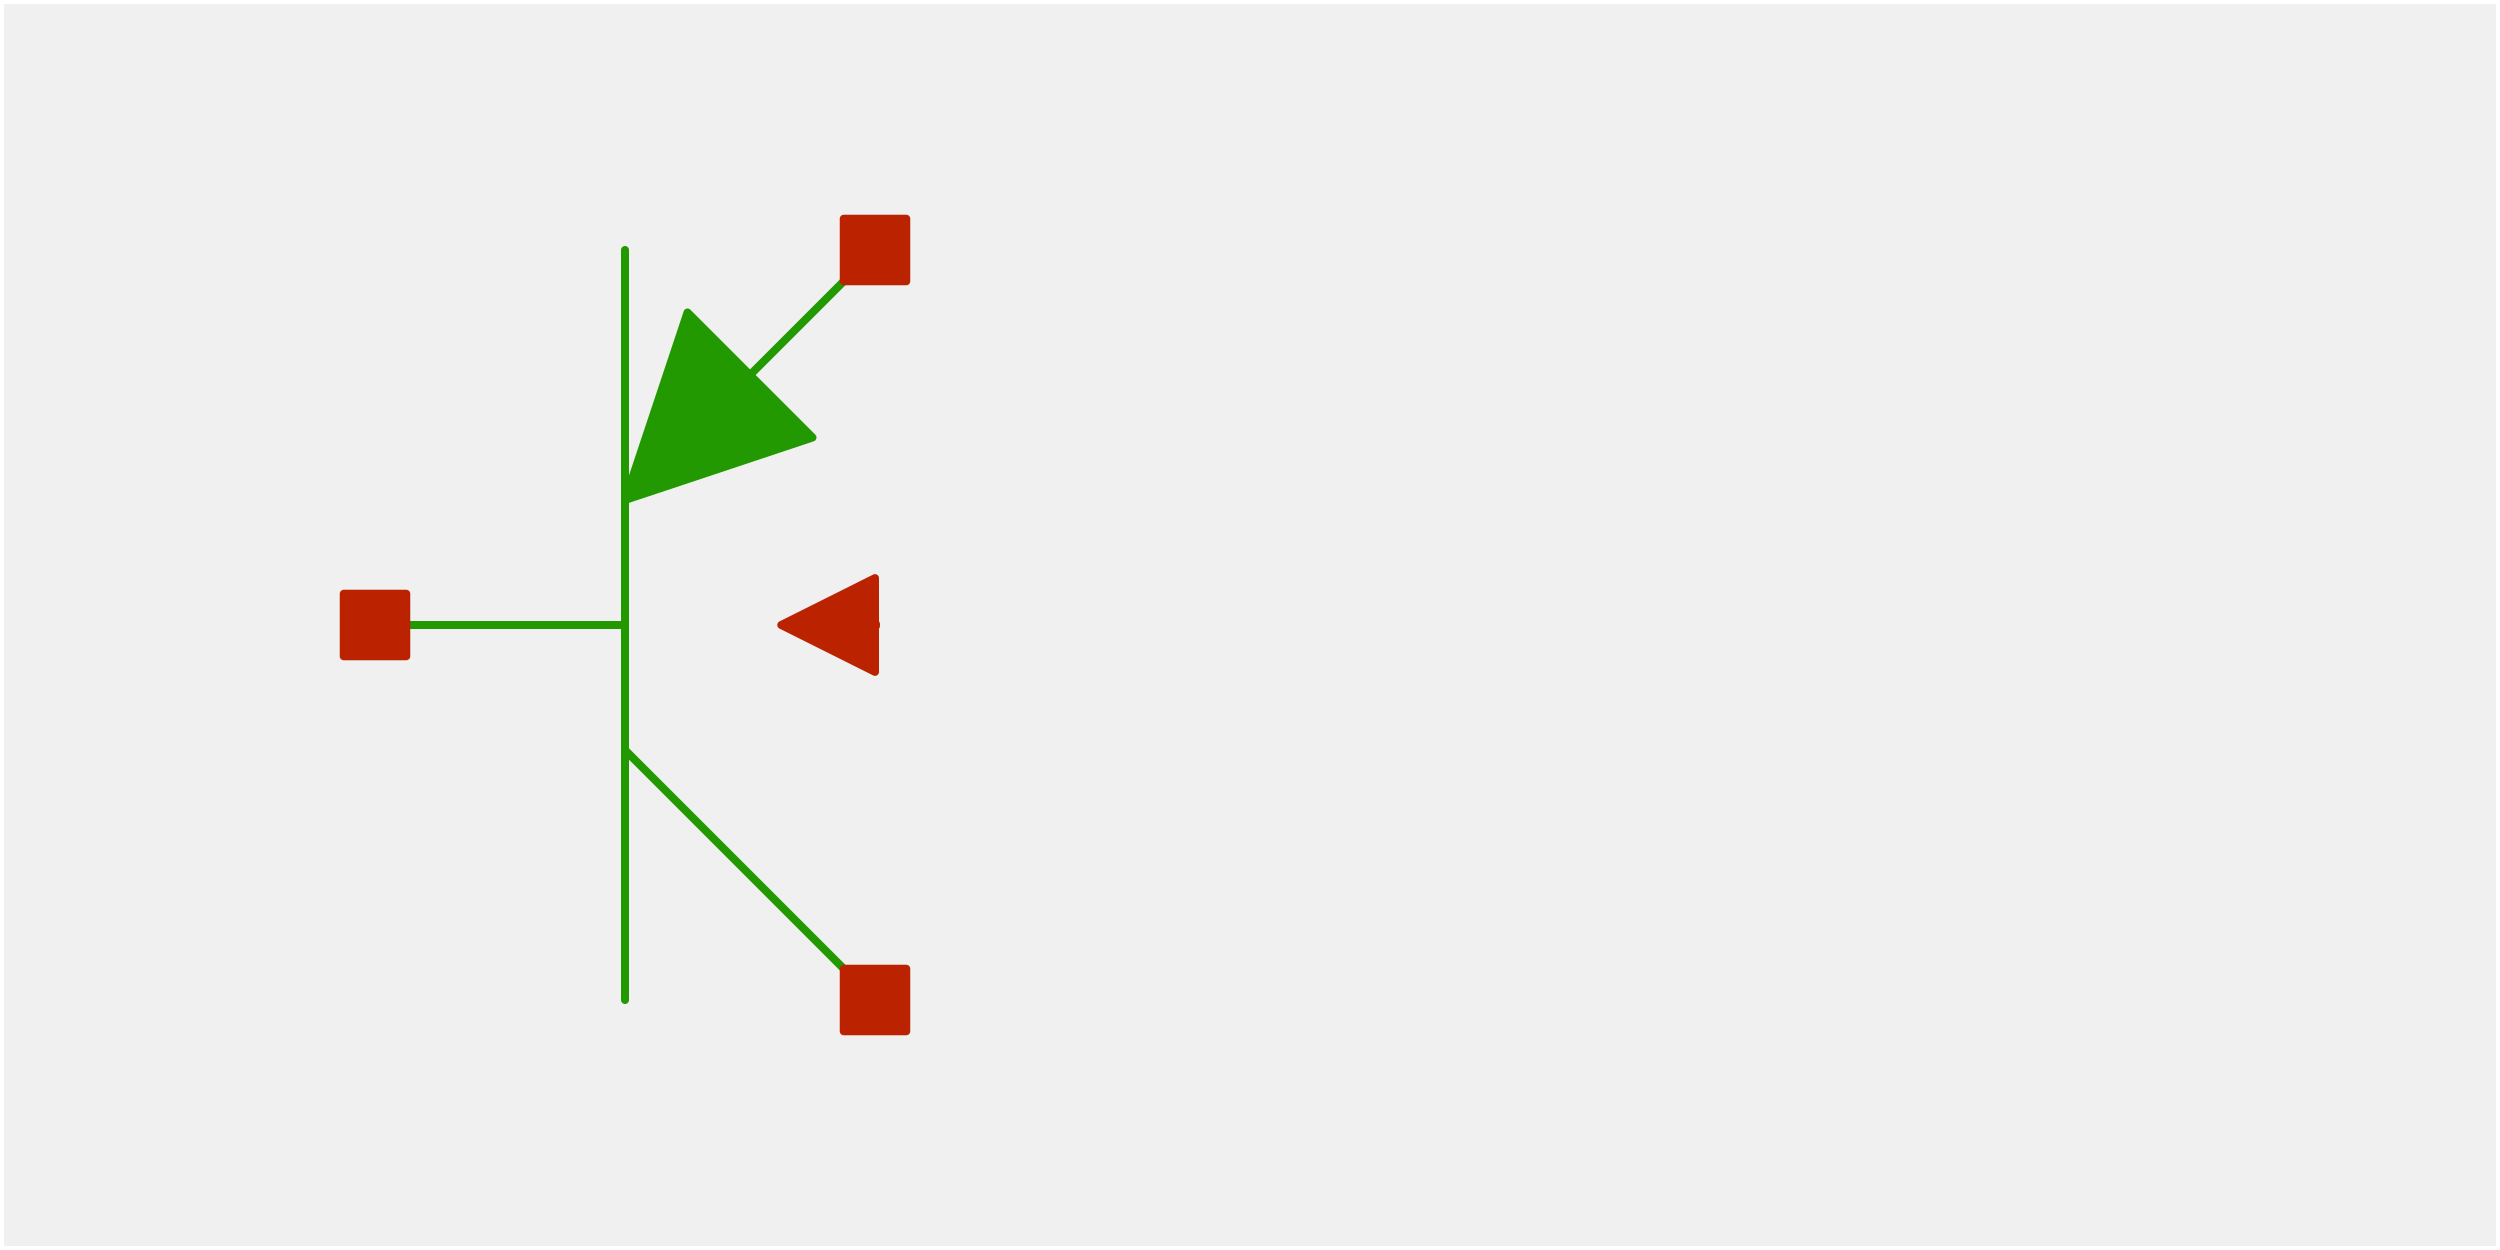
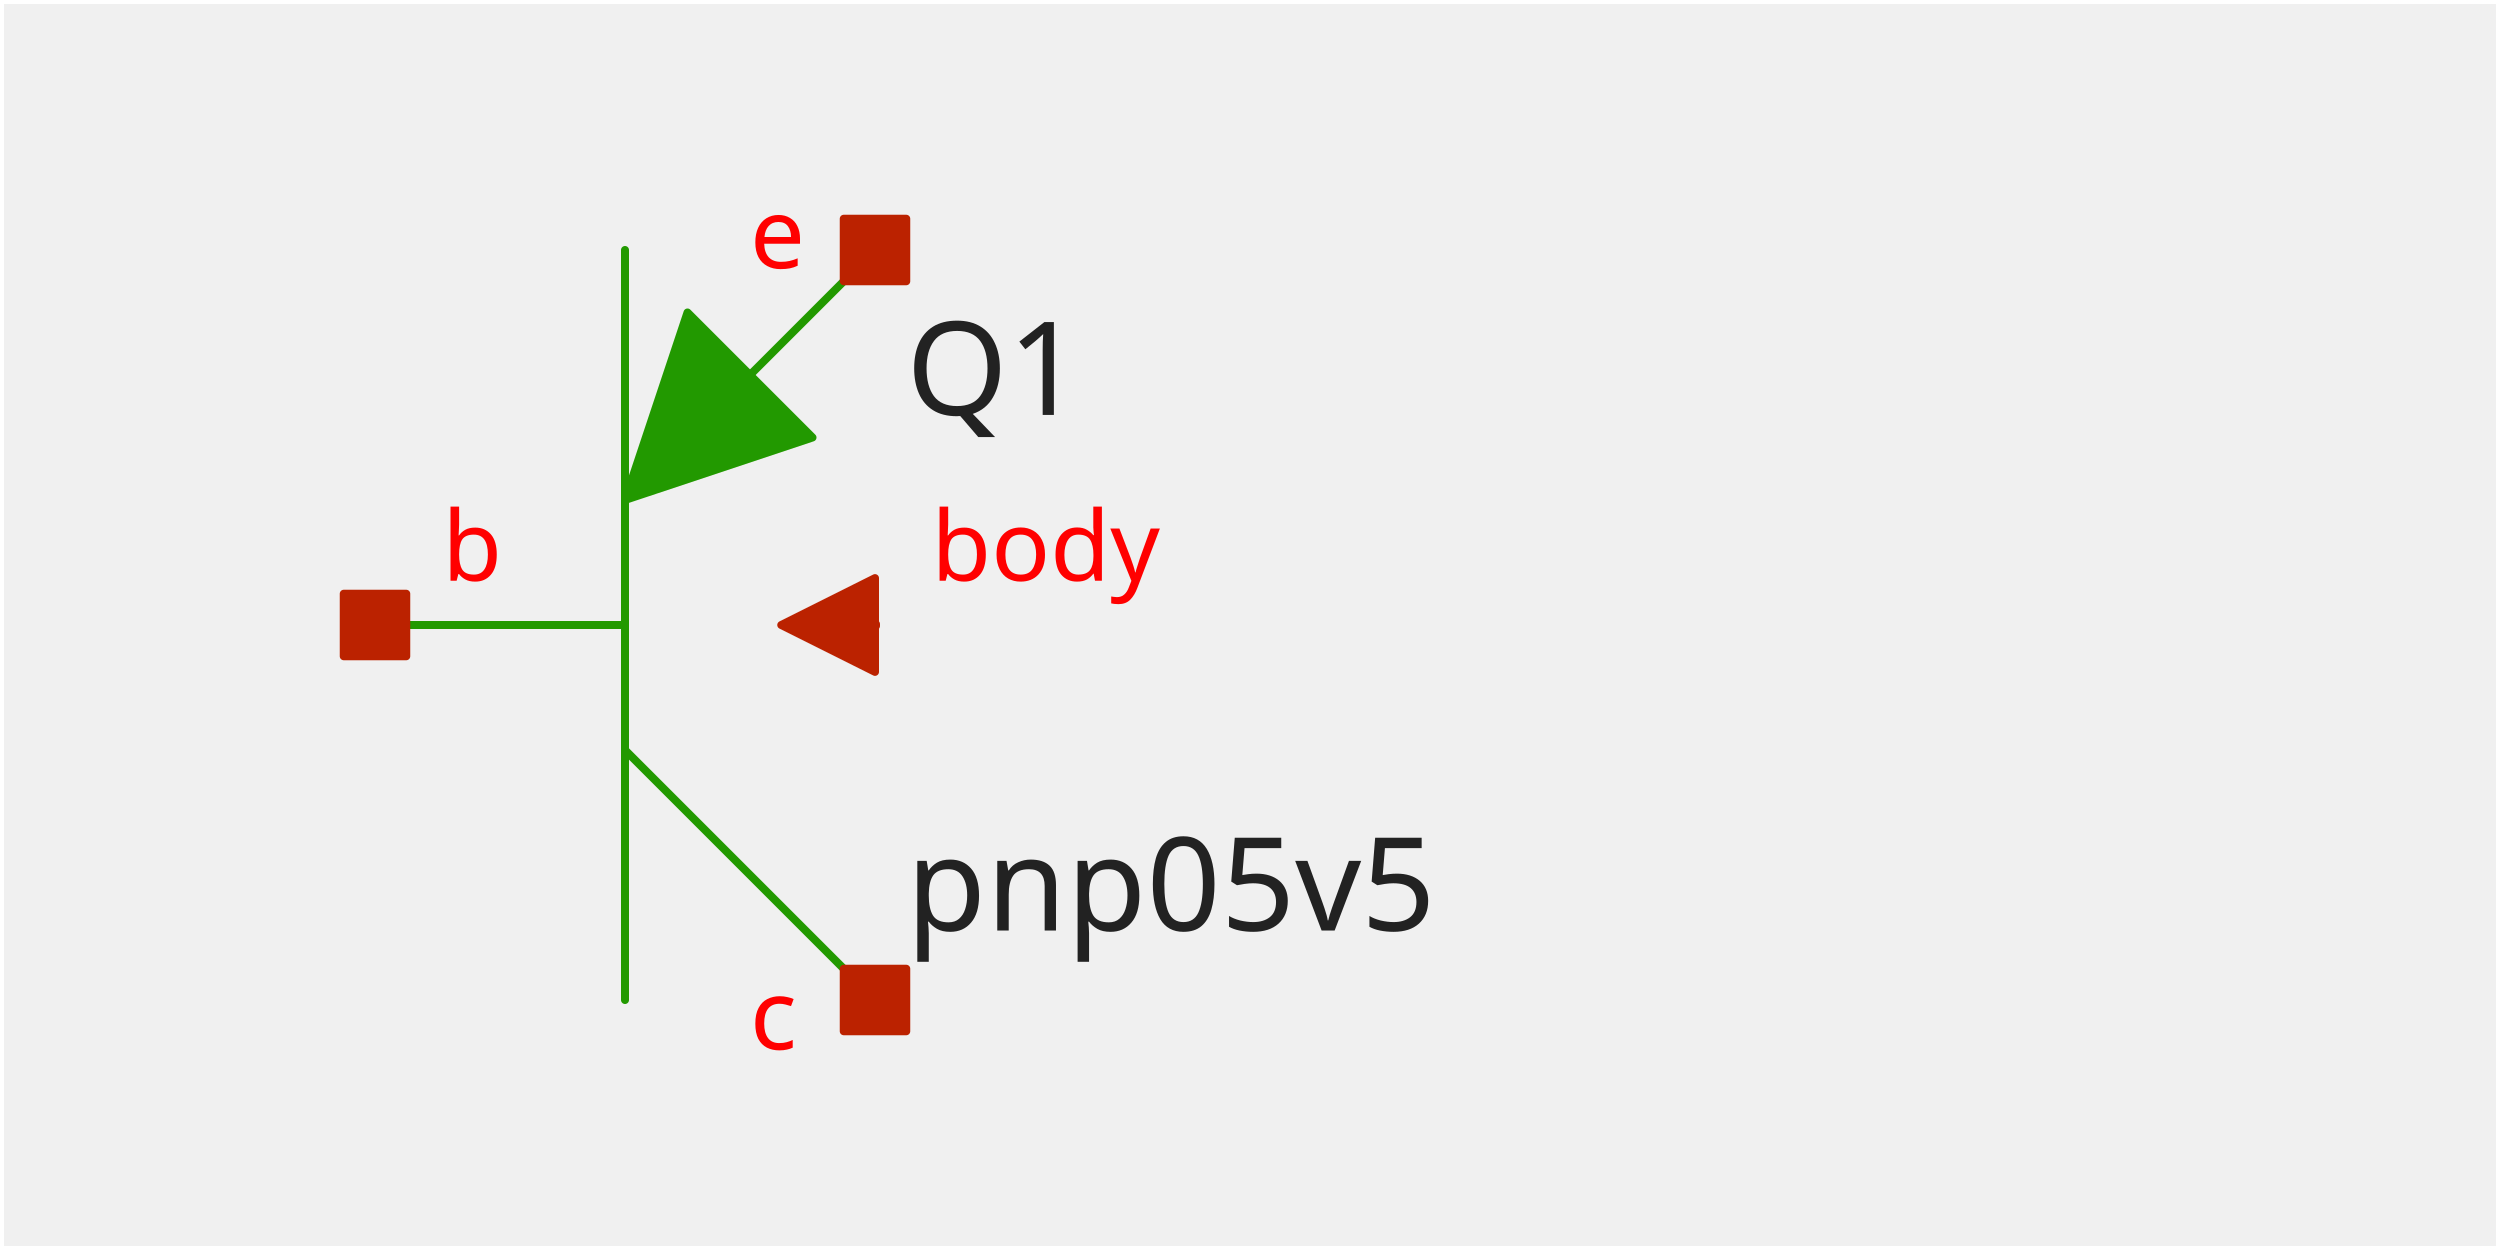
<svg xmlns="http://www.w3.org/2000/svg" width="300" height="150" version="1.1">
  <style type="text/css">
.l0{
  fill: #ffffff;
  stroke: #ffffff;
  stroke-linecap:round;
  stroke-linejoin:round;
  stroke-width: 0.96;
}
.l1{
  fill: #0044ee;
  stroke: #0044ee;
  stroke-linecap:round;
  stroke-linejoin:round;
  stroke-width: 0.96;
}
.l2{
  fill: none;
  stroke: #aaaaaa;
  stroke-linecap:round;
  stroke-linejoin:round;
  stroke-width: 0.96;
}
.l3{
  fill: #222222; fill-opacity: 0.5;
  stroke: #222222;
  stroke-linecap:round;
  stroke-linejoin:round;
  stroke-width: 0.96;
}
.l4{
  fill: #229900;
  stroke: #229900;
  stroke-linecap:round;
  stroke-linejoin:round;
  stroke-width: 0.96;
}
.l5{
  fill: #bb2200;
  stroke: #bb2200;
  stroke-linecap:round;
  stroke-linejoin:round;
  stroke-width: 0.96;
}
.l6{
  fill: #00ccee; fill-opacity: 0.5;
  stroke: #00ccee;
  stroke-linecap:round;
  stroke-linejoin:round;
  stroke-width: 0.96;
}
.l7{
  fill: #ff0000; fill-opacity: 0.5;
  stroke: #ff0000;
  stroke-linecap:round;
  stroke-linejoin:round;
  stroke-width: 0.96;
}
.l8{
  fill: #888800; fill-opacity: 0.5;
  stroke: #888800;
  stroke-linecap:round;
  stroke-linejoin:round;
  stroke-width: 0.96;
}
.l9{
  fill: #00aaaa; fill-opacity: 0.5;
  stroke: #00aaaa;
  stroke-linecap:round;
  stroke-linejoin:round;
  stroke-width: 0.96;
}
.l10{
  fill: #880088;
  stroke: #880088;
  stroke-linecap:round;
  stroke-linejoin:round;
  stroke-width: 0.96;
}
.l11{
  fill: #00ff00; fill-opacity: 0.5;
  stroke: #00ff00;
  stroke-linecap:round;
  stroke-linejoin:round;
  stroke-width: 0.96;
}
.l12{
  fill: #0000cc; fill-opacity: 0.5;
  stroke: #0000cc;
  stroke-linecap:round;
  stroke-linejoin:round;
  stroke-width: 0.96;
}
.l13{
  fill: #666600; fill-opacity: 0.5;
  stroke: #666600;
  stroke-linecap:round;
  stroke-linejoin:round;
  stroke-width: 0.96;
}
.l14{
  fill: none;
  stroke: #557755;
  stroke-linecap:round;
  stroke-linejoin:round;
  stroke-width: 0.96;
}
.l15{
  fill: #aa2222; fill-opacity: 0.5;
  stroke: #aa2222;
  stroke-linecap:round;
  stroke-linejoin:round;
  stroke-width: 0.96;
}
.l16{
  fill: #7ccc40; fill-opacity: 0.5;
  stroke: #7ccc40;
  stroke-linecap:round;
  stroke-linejoin:round;
  stroke-width: 0.96;
}
.l17{
  fill: none;
  stroke: #00ffcc;
  stroke-linecap:round;
  stroke-linejoin:round;
  stroke-width: 0.96;
}
.l18{
  fill: #ce0097; fill-opacity: 0.5;
  stroke: #ce0097;
  stroke-linecap:round;
  stroke-linejoin:round;
  stroke-width: 0.96;
}
.l19{
  fill: none;
  stroke: #d2d46b;
  stroke-linecap:round;
  stroke-linejoin:round;
  stroke-width: 0.96;
}
.l20{
  fill: none;
  stroke: #ef6158;
  stroke-linecap:round;
  stroke-linejoin:round;
  stroke-width: 0.96;
}
.l21{
  fill: none;
  stroke: #fdb200;
  stroke-linecap:round;
  stroke-linejoin:round;
  stroke-width: 0.96;
}
text {font-family: SansSerif;}
</style>
  <rect x="0" y="0" width="300" height="150" fill-opacity="0" fill="rgb(255,255,255)" stroke="rgb(255,255,255)" stroke-width="0.96" />
-   <text fill-opacity="0" fill="#222222" xml:space="preserve" font-size="15.6" transform="translate(108.75, 111.665)">pnp05v5</text>
-   <text fill-opacity="0" fill="#222222" xml:space="preserve" font-size="15.6" transform="translate(108.75, 49.7898)">Q1</text>
-   <text fill-opacity="0" fill="#ff0000" xml:space="preserve" font-size="11.7" transform="translate(90, 32.1861)">e</text>
-   <text fill-opacity="0" fill="#ff0000" xml:space="preserve" font-size="11.7" transform="translate(90, 125.936)">c</text>
-   <text fill-opacity="0" fill="#ff0000" xml:space="preserve" font-size="11.7" transform="translate(53.0625, 69.6861)">b</text>
-   <text fill-opacity="0" fill="#ff0000" xml:space="preserve" font-size="11.7" transform="translate(111.75, 69.6861)">body</text>
+   <text fill="#222222" xml:space="preserve" font-size="15.6" transform="translate(108.75, 111.665)">pnp05v5</text>
+   <text fill="#222222" xml:space="preserve" font-size="15.6" transform="translate(108.75, 49.7898)">Q1</text>
+   <text fill="#ff0000" xml:space="preserve" font-size="11.7" transform="translate(90, 32.1861)">e</text>
+   <text fill="#ff0000" xml:space="preserve" font-size="11.7" transform="translate(90, 125.936)">c</text>
+   <text fill="#ff0000" xml:space="preserve" font-size="11.7" transform="translate(53.0625, 69.6861)">b</text>
+   <text fill="#ff0000" xml:space="preserve" font-size="11.7" transform="translate(111.75, 69.6861)">body</text>
  <path class="l4" d="M75 30L75 120" />
  <path class="l4" d="M45 75L75 75" />
  <path class="l4" d="M90 45L105 30" />
  <path class="l4" d="M75 90L105 120" />
  <path class="l4" d="M75 60L97.5 52.5L82.5 37.5L75 60" />
  <path class="l5" d="M105 69.375L93.75 75L105 80.625L105 69.375" />
  <path class="l5" d="M101.25 116.25L108.75 116.25L108.75 123.75L101.25 123.75L101.25 116.25z" />
  <path class="l5" d="M41.25 71.25L48.75 71.25L48.75 78.75L41.25 78.75L41.25 71.25z" />
  <path class="l5" d="M101.25 26.25L108.75 26.25L108.75 33.75L101.25 33.75L101.25 26.25z" />
  <path class="l5" d="M104.883 74.883L105.117 74.883L105.117 75.117L104.883 75.117L104.883 74.883z" />
</svg>
